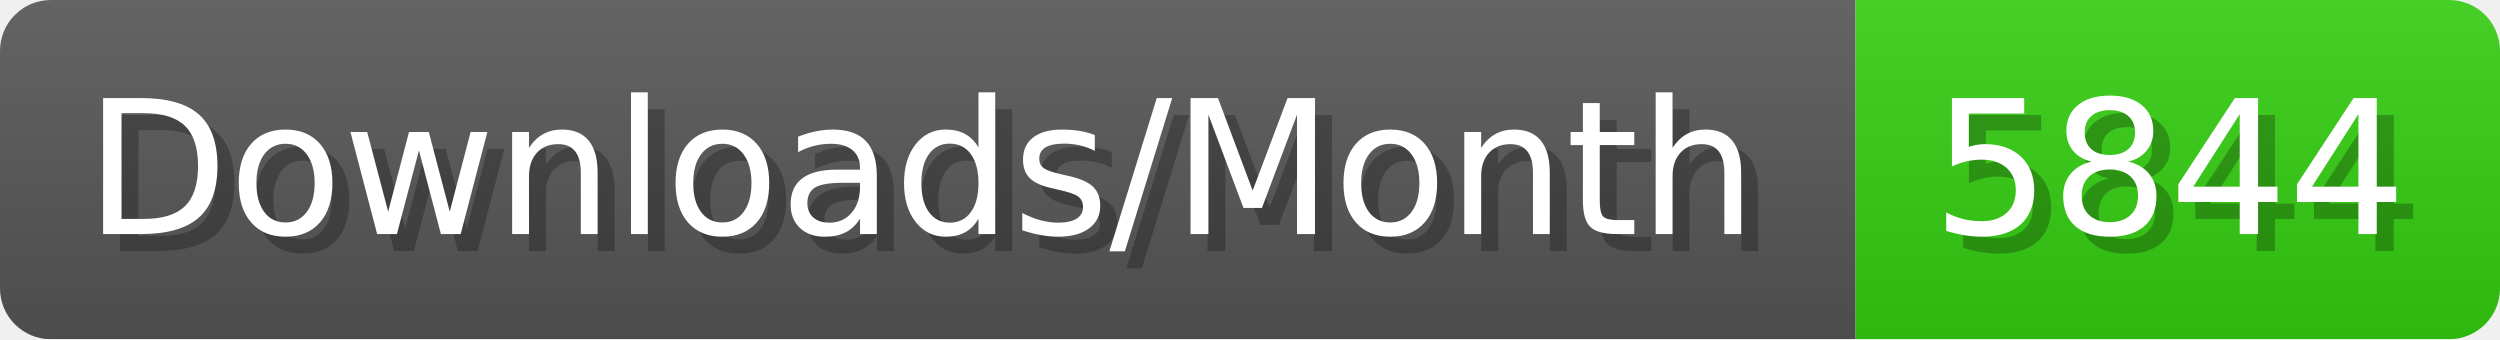
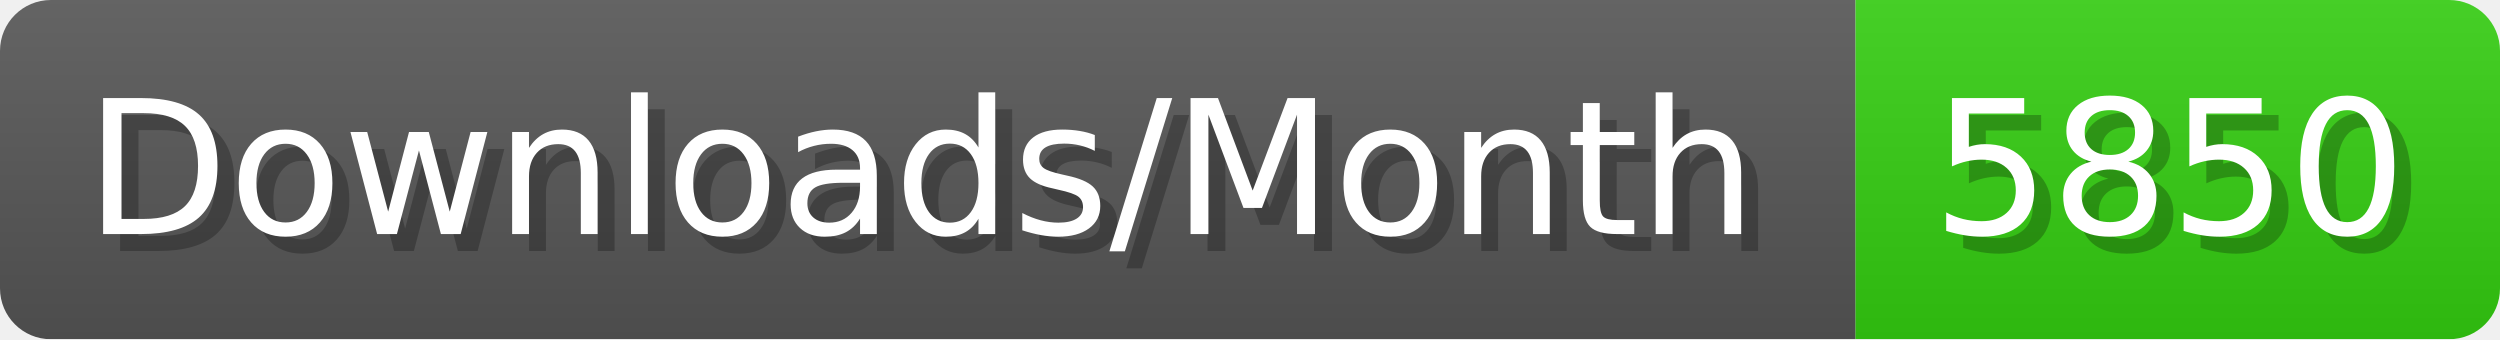
- <svg xmlns="http://www.w3.org/2000/svg" width="147.4" height="20" viewBox="0 0 1474 200" role="img" aria-label="Downloads/Month: 5844">
+ <svg xmlns="http://www.w3.org/2000/svg" width="147.4" height="20" viewBox="0 0 1474 200" role="img" aria-label="Downloads/Month: 5850">
  <linearGradient id="YlXUI" x2="0" y2="100%">
    <stop offset="0" stop-opacity=".1" stop-color="#EEE" />
    <stop offset="1" stop-opacity=".1" />
  </linearGradient>
  <mask id="JHhop">
    <rect width="1474" height="200" rx="30" fill="#FFF" />
  </mask>
  <g mask="url(#JHhop)">
    <rect width="1094" height="200" fill="#555" />
    <rect width="380" height="200" fill="#3C1" x="1094" />
    <rect width="1474" height="200" fill="url(#YlXUI)" />
  </g>
  <g aria-hidden="true" fill="#fff" text-anchor="start" font-family="Verdana,DejaVu Sans,sans-serif" font-size="110">
    <text x="60" y="148" textLength="994" fill="#000" opacity="0.25">Downloads/Month</text>
    <text x="50" y="138" textLength="994">Downloads/Month</text>
-     <text x="1149" y="148" textLength="280" fill="#000" opacity="0.25">5844</text>
-     <text x="1139" y="138" textLength="280">5844</text>
+     <text x="1149" y="148" textLength="280" fill="#000" opacity="0.25">5850</text>
+     <text x="1139" y="138" textLength="280">5850</text>
  </g>
</svg>
